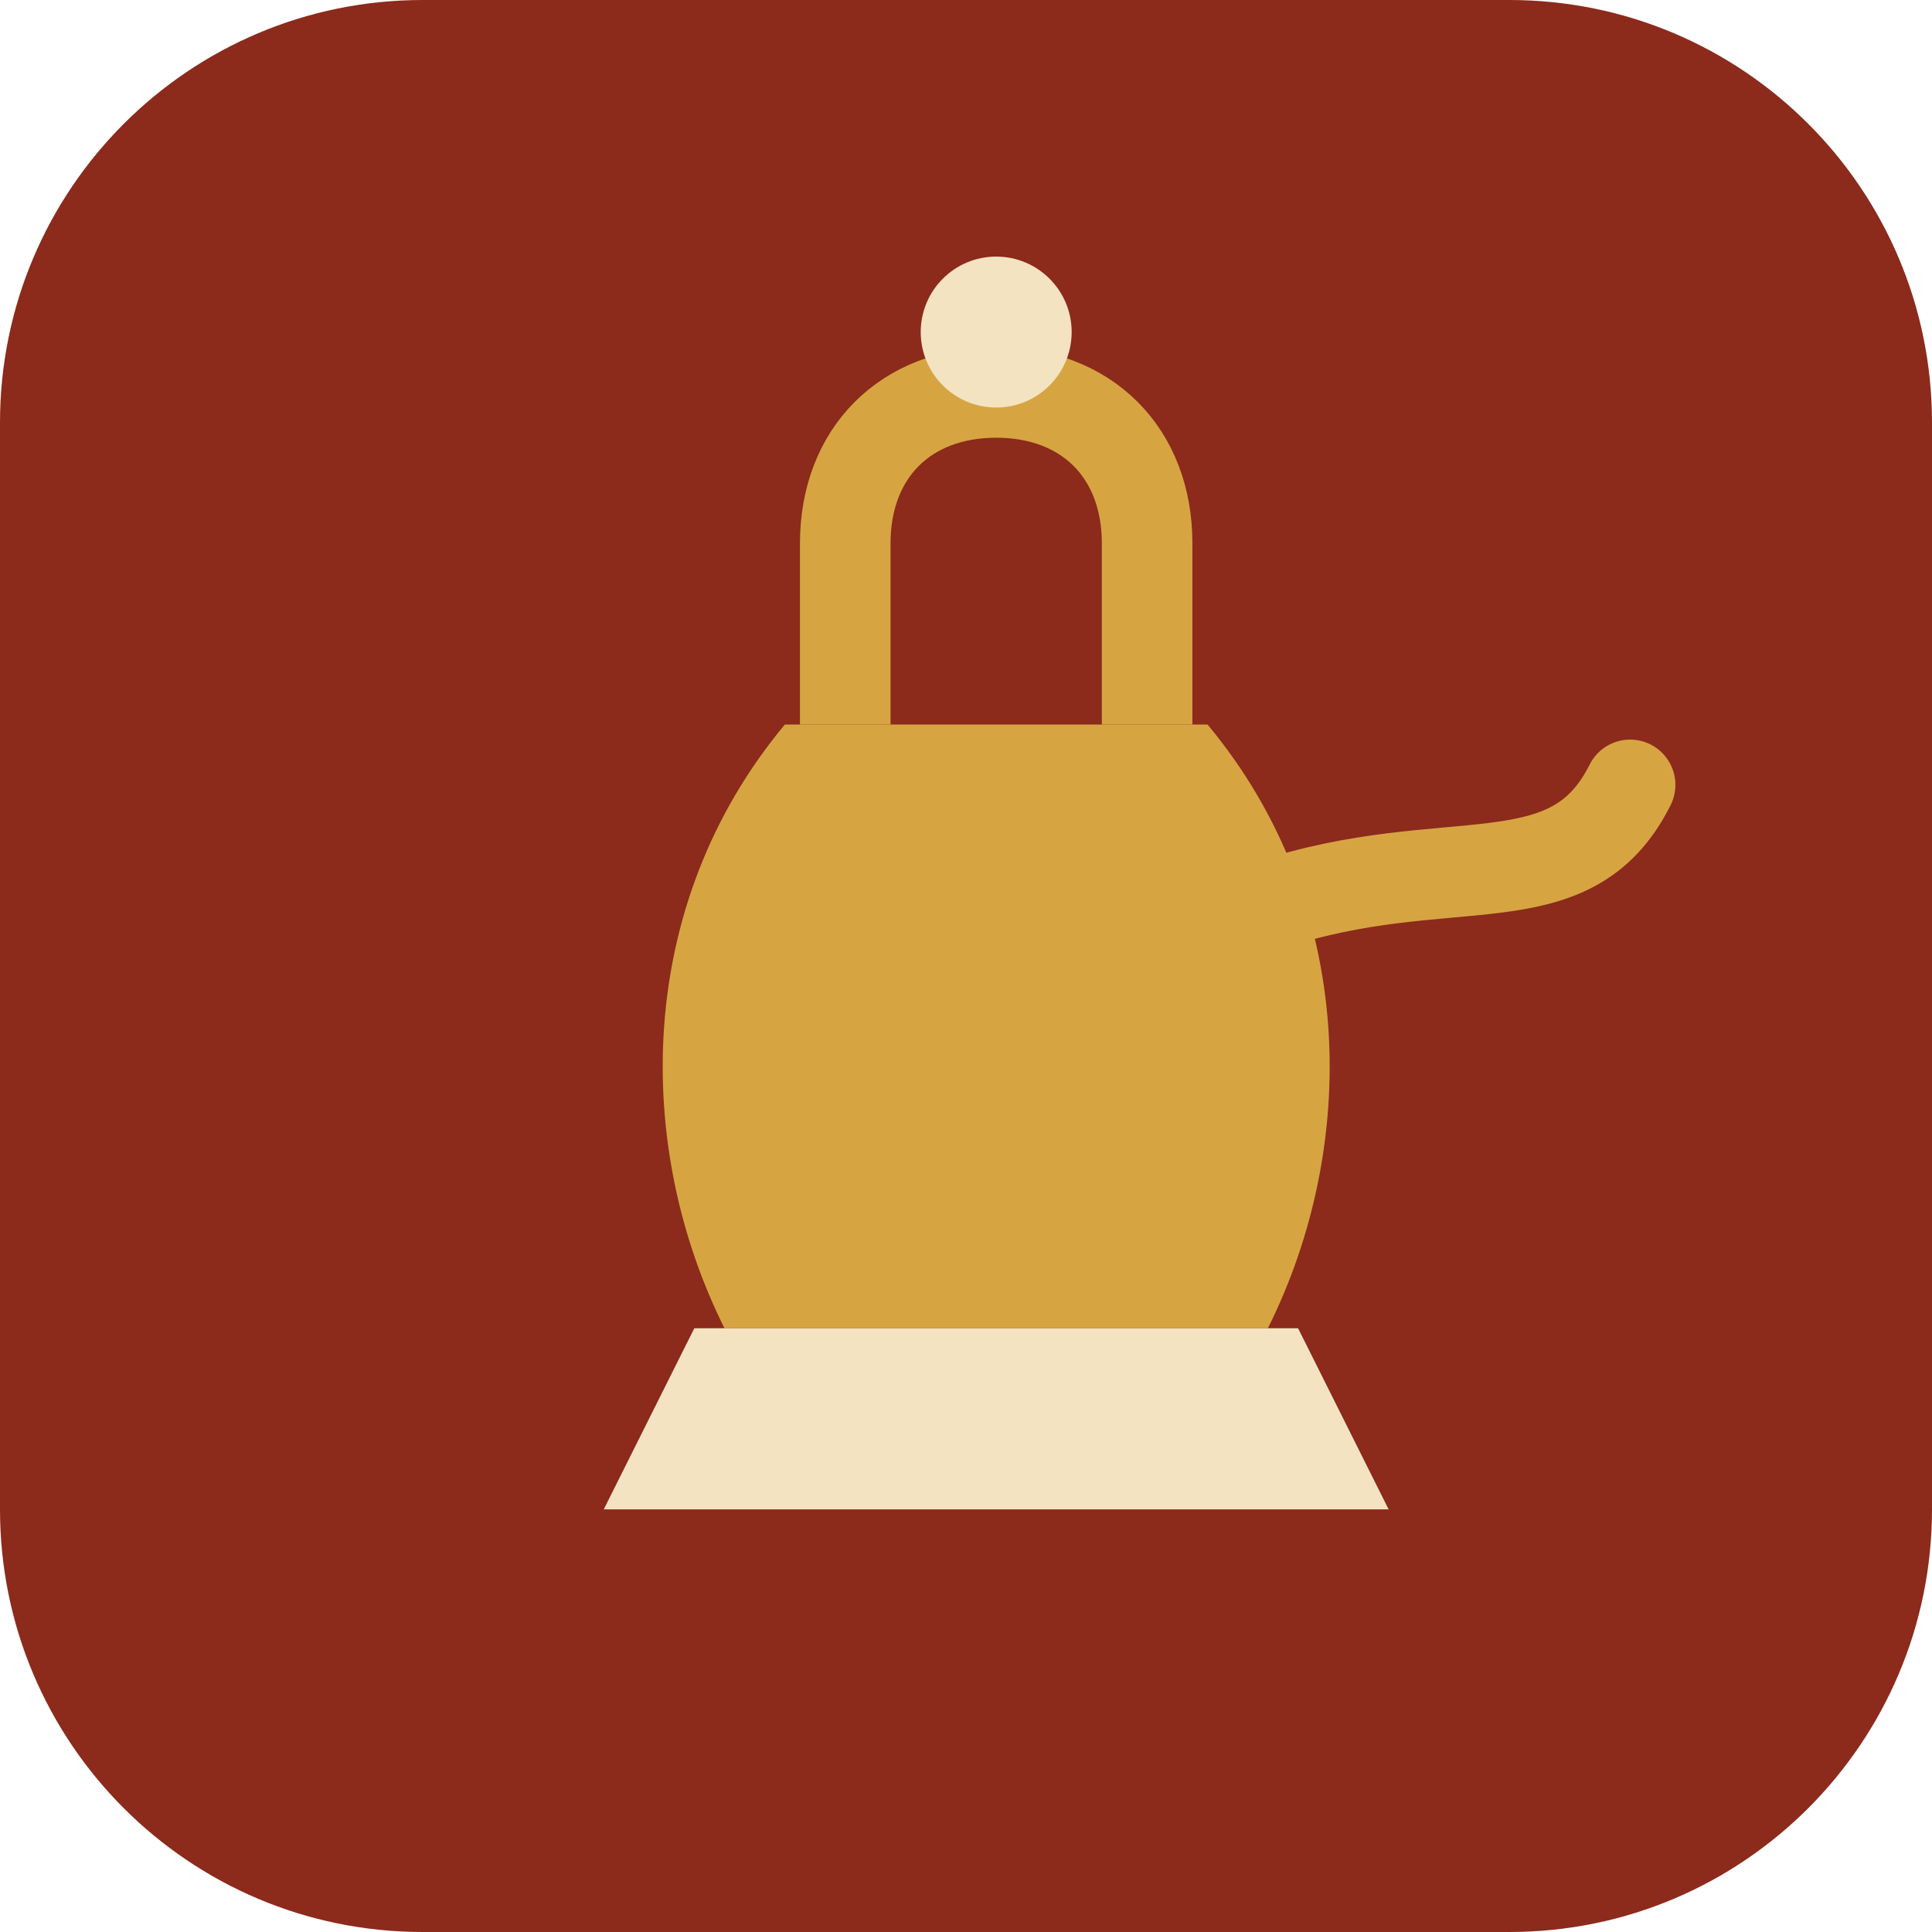
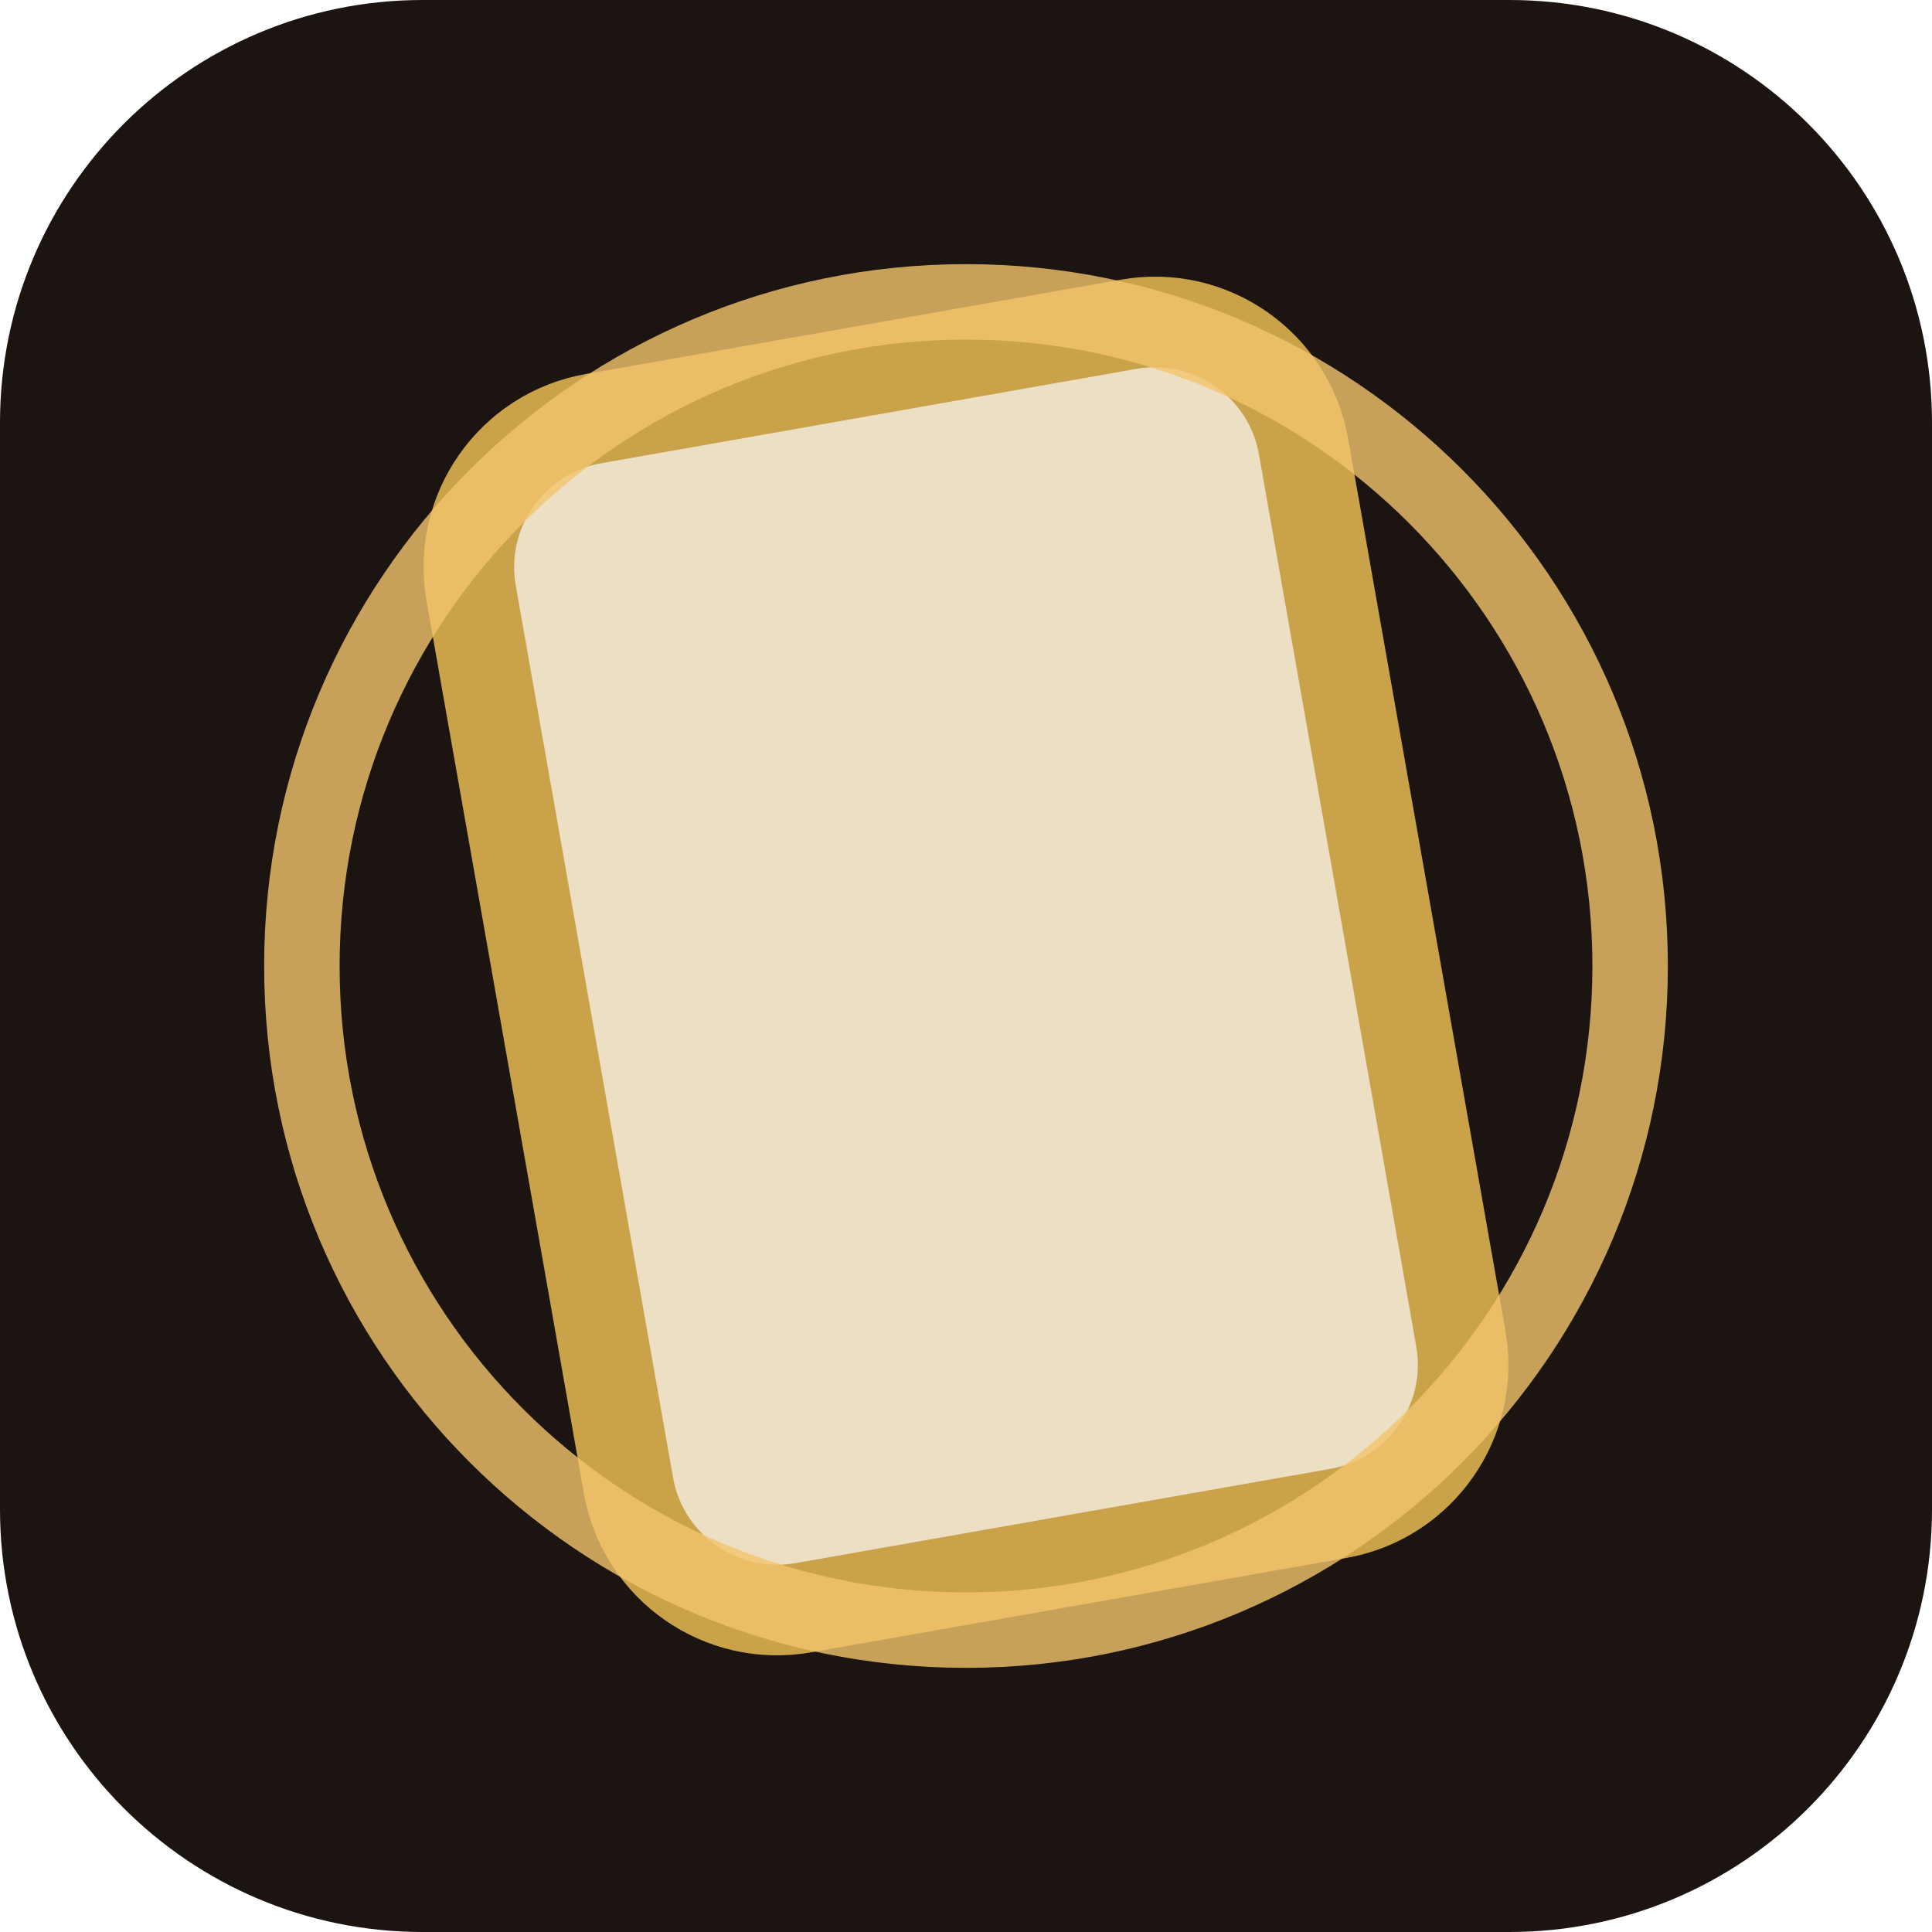
<svg xmlns="http://www.w3.org/2000/svg" viewBox="0 0 64 64">
-   <rect width="64" height="64" rx="14" fill="#8c2a1c" />
-   <path d="M20 50h26l-3-6H23z" fill="#f3e3c0" />
-   <path d="M24 44c-3-6-3-14 2-20h14c5 6 5 14 2 20z" fill="#d6a542" />
-   <path d="M28 24v-6c0-3 2-5 5-5s5 2 5 5v6" fill="none" stroke="#d6a542" stroke-width="3" />
-   <path d="M42 30c6-2 10 0 12-4" fill="none" stroke="#d6a542" stroke-width="3" stroke-linecap="round" />
-   <circle cx="33" cy="11" r="2.5" fill="#f3e3c0" />
+   <rect width="64" height="64" rx="14" fill="#1b1410" />
+   <rect x="18" y="12" width="28" height="40" rx="5" fill="#ecdfc4" stroke="#c9a24a" stroke-width="3" transform="rotate(-10 32 32)" />
+   <circle cx="32" cy="32" r="22" fill="none" stroke="#f2c46d" stroke-width="2.5" opacity=".8" />
</svg>
